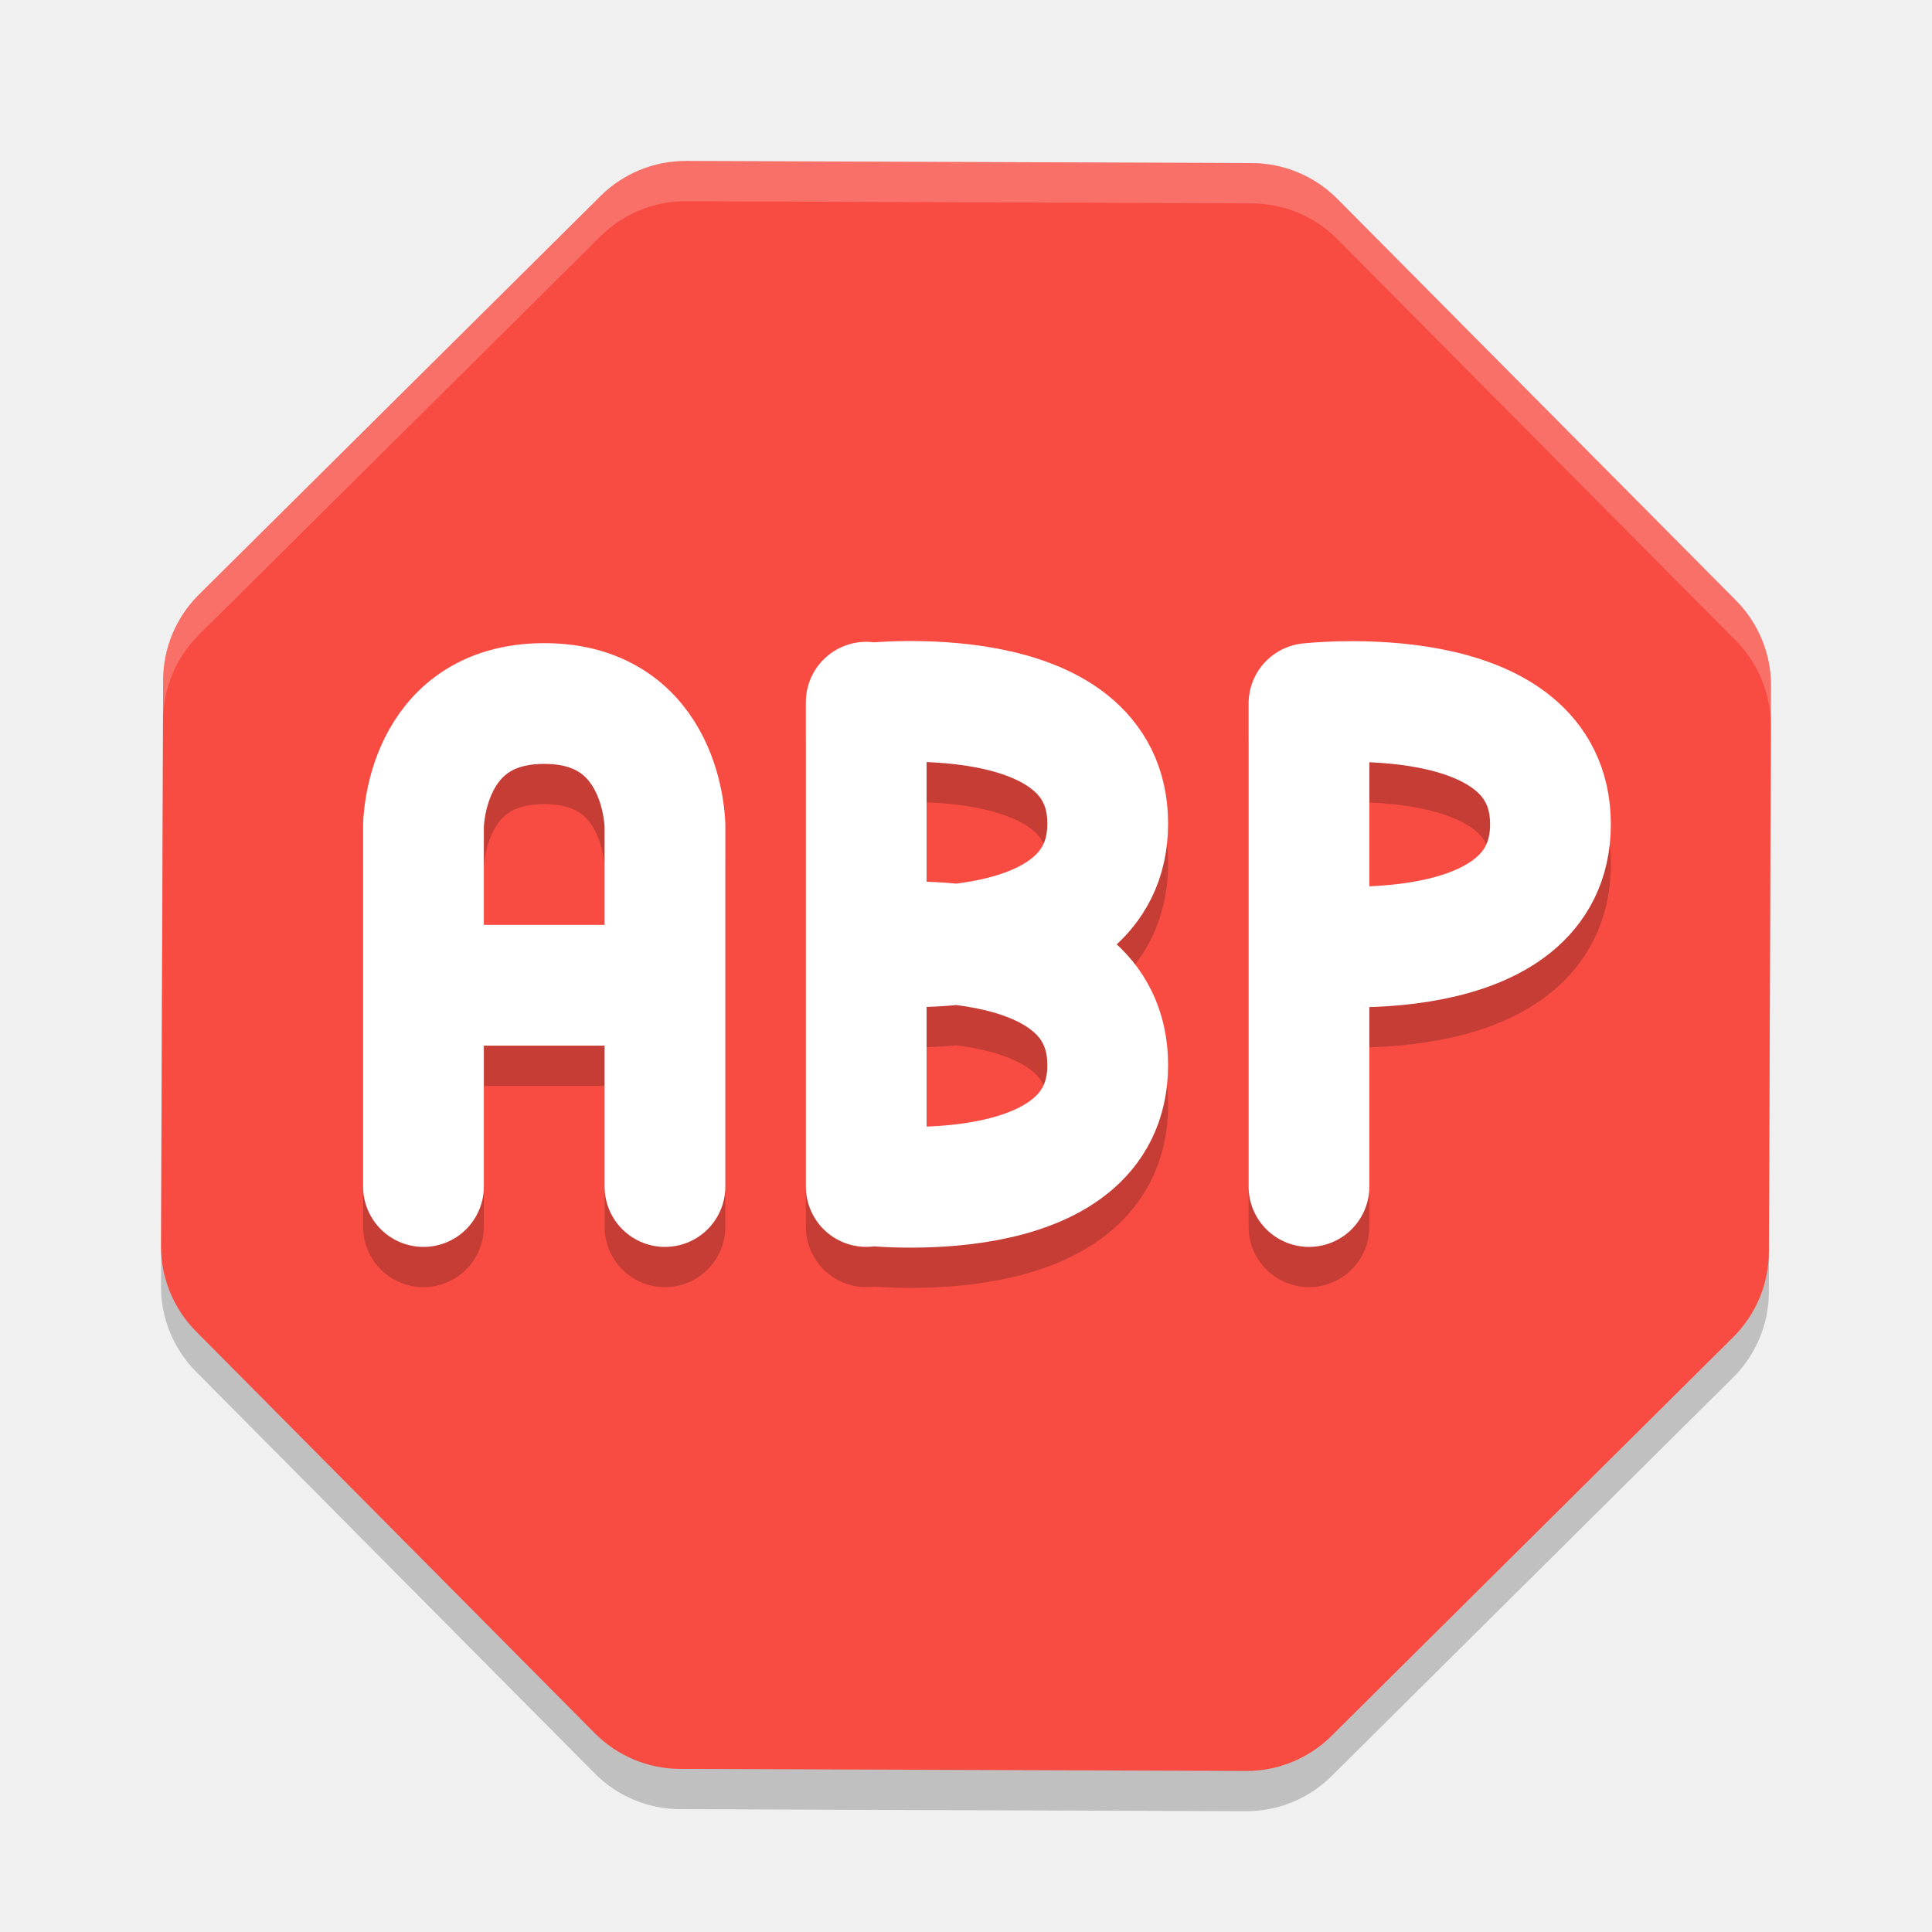
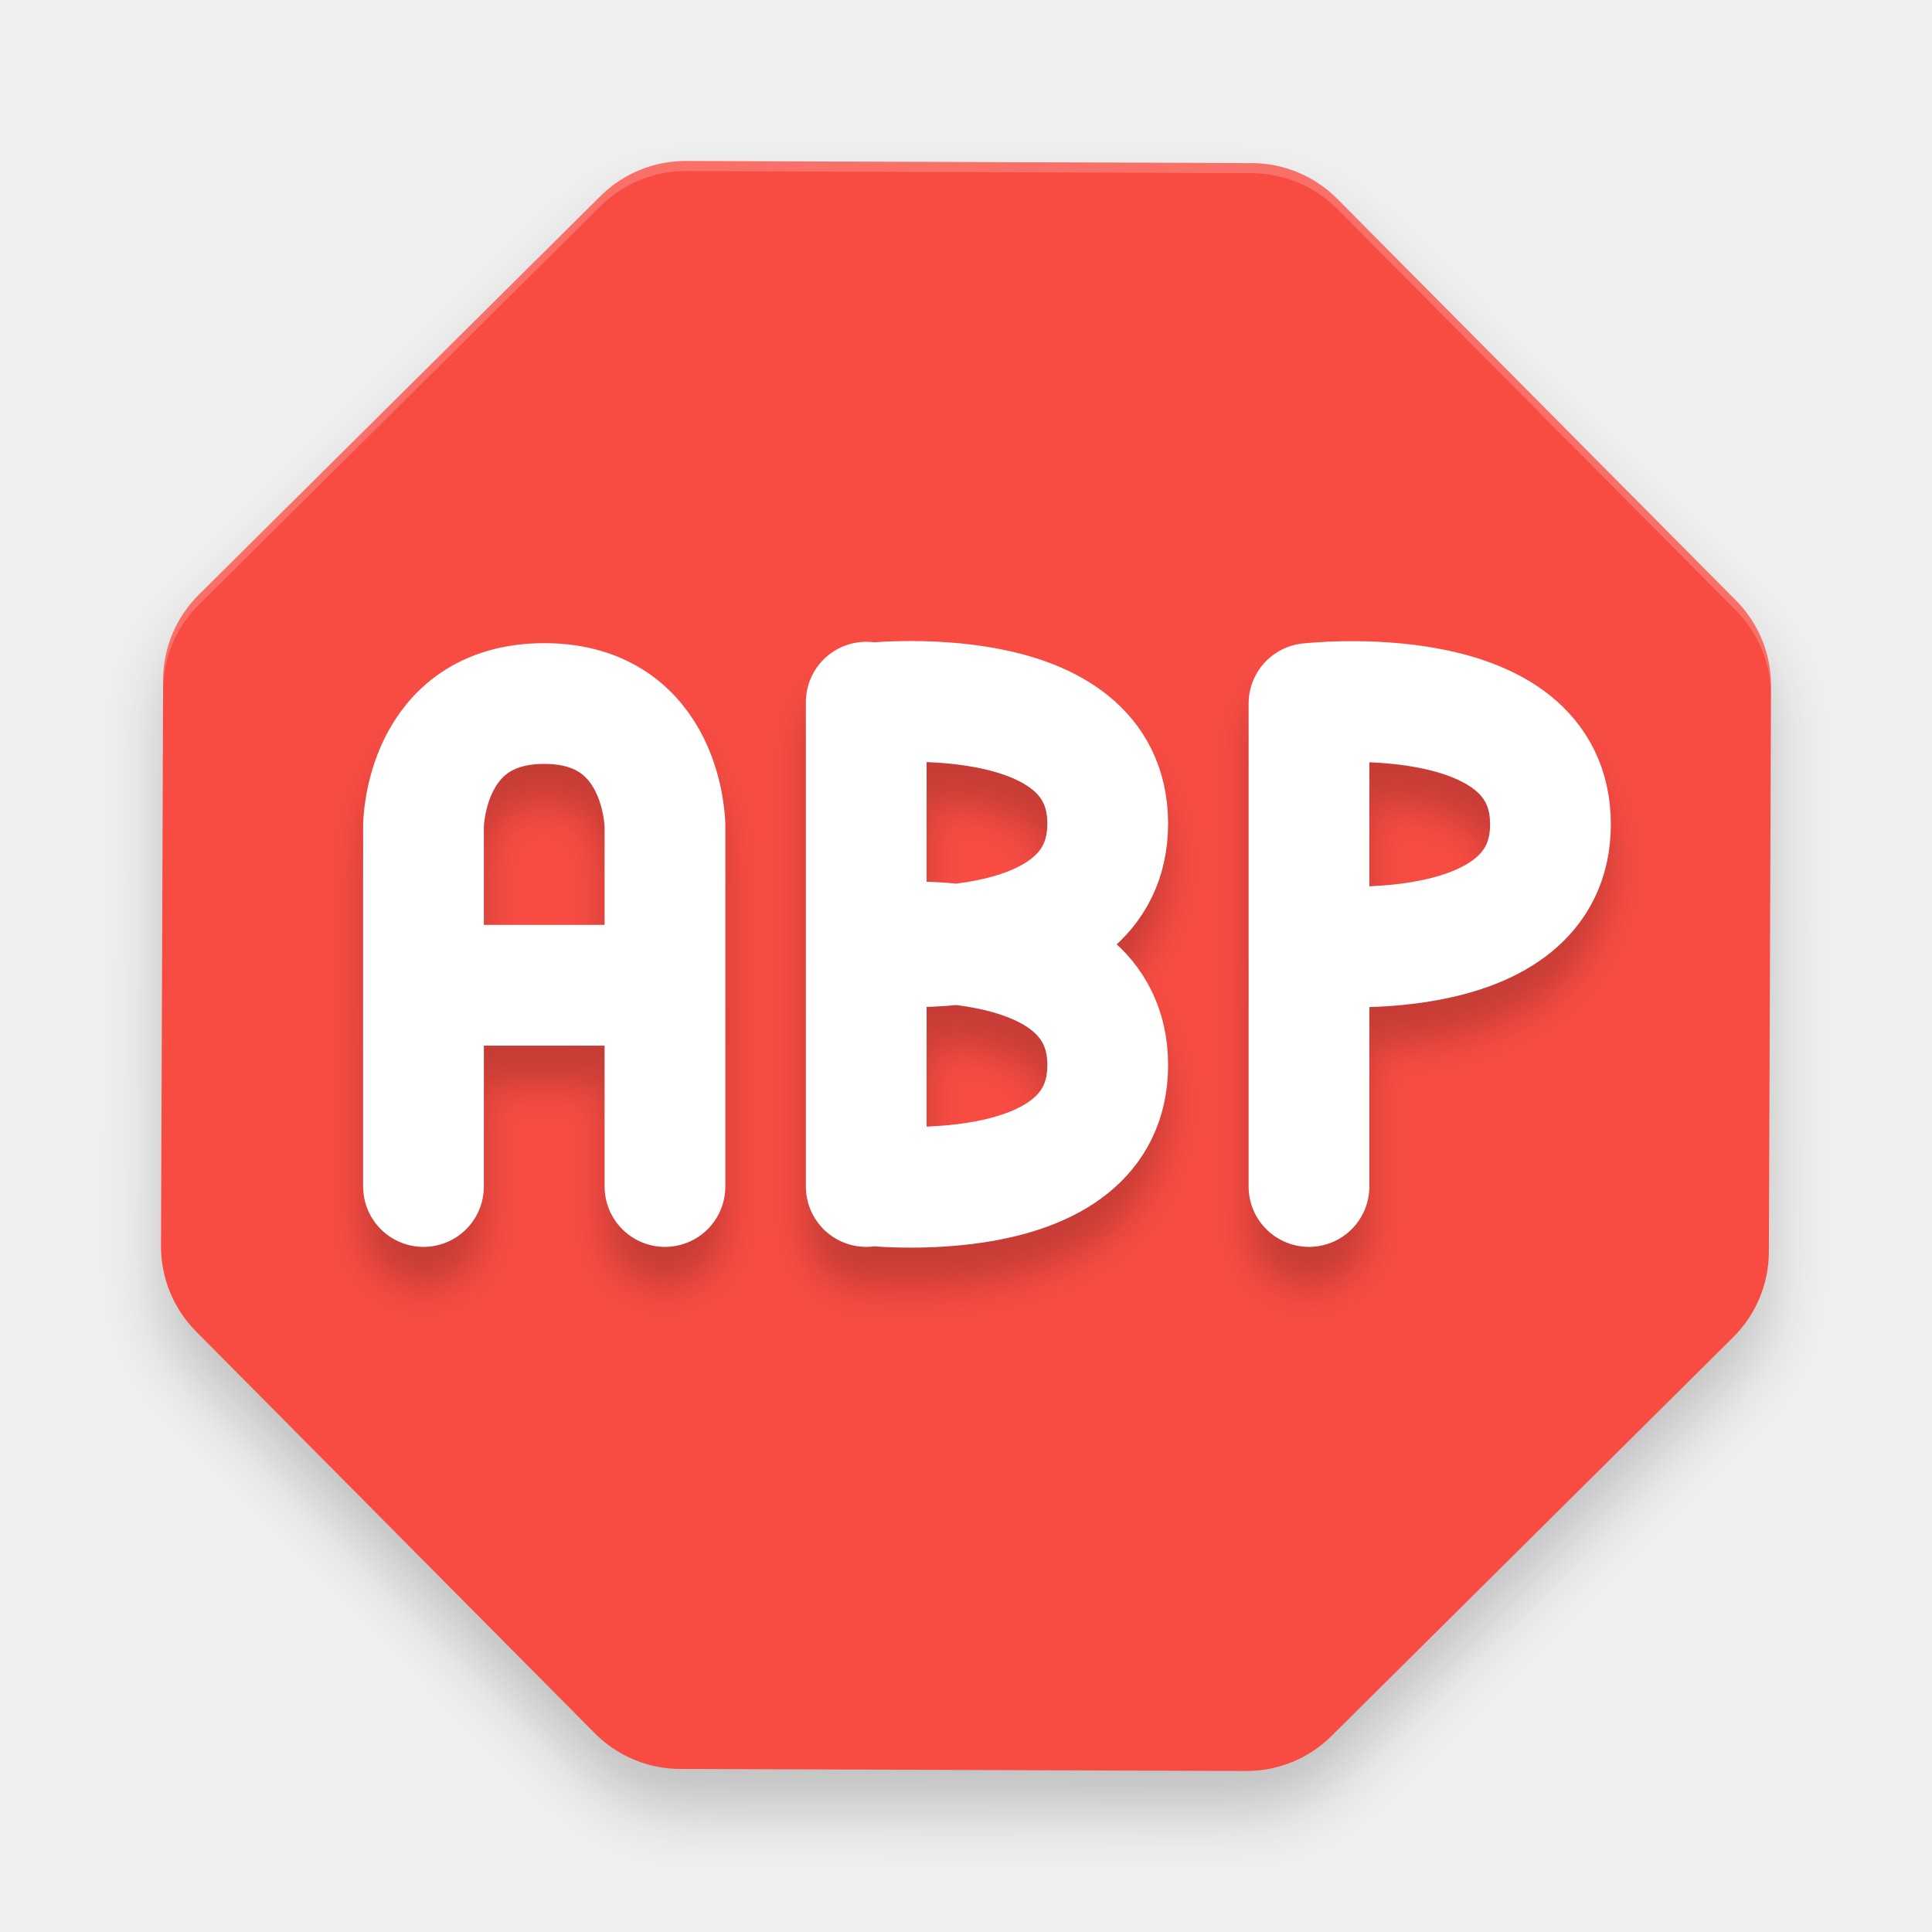
- <svg xmlns="http://www.w3.org/2000/svg" width="192" height="192" version="1">
-   <g transform="scale(4)">
-     <path style="opacity:0.2" d="m17.043 5a3 3 0 0 0-2.123 0.871l-9.98 9.904a3 3 0 0 0-0.887 2.119l-0.053 14.062a3 3 0 0 0 0.871 2.123l9.906 9.982a3 3 0 0 0 2.117 0.887l14.062 0.051a3 3 0 0 0 2.125-0.871l9.979-9.906a3 3 0 0 0 0.887-2.117l0.053-14.062a3 3 0 0 0-0.871-2.125l-9.906-9.979a3 3 0 0 0-0.992-0.662 3 3 0 0 0-1.125-0.225z" />
-     <path style="fill:#f84c43" d="m17.043 4a3 3 0 0 0-2.123 0.871l-9.98 9.904a3 3 0 0 0-0.887 2.119l-0.053 14.062a3 3 0 0 0 0.871 2.123l9.906 9.982a3 3 0 0 0 2.117 0.887l14.062 0.051a3 3 0 0 0 2.125-0.871l9.979-9.906a3 3 0 0 0 0.887-2.117l0.053-14.062a3 3 0 0 0-0.871-2.125l-9.906-9.979a3 3 0 0 0-0.992-0.662 3 3 0 0 0-1.125-0.225l-14.062-0.053z" />
-     <path style="fill:#ffffff;opacity:0.2" d="m17.043 4a3 3 0 0 0-2.123 0.871l-9.98 9.904a3 3 0 0 0-0.887 2.119l-0.053 14.062a3 3 0 0 0 0.004 0.076l0.049-13.139a3 3 0 0 1 0.887-2.119l9.98-9.904a3 3 0 0 1 2.123-0.871l14.062 0.053a3 3 0 0 1 1.125 0.225 3 3 0 0 1 0.992 0.662l9.906 9.979a3 3 0 0 1 0.867 2.049l0.004-0.924a3 3 0 0 0-0.871-2.125l-9.906-9.979a3 3 0 0 0-0.992-0.662 3 3 0 0 0-1.125-0.225l-14.062-0.053z" />
-     <path style="fill:none;opacity:0.2;stroke-linecap:round;stroke-linejoin:bevel;stroke-width:3;stroke:#000000" d="m10.521 25.479h6m-6 5v-8.954m6 8.954v-8.954m-6 0s0.015-3.046 3-3.046c2.985 0 3 3.046 3 3.046" />
-     <path style="fill:none;stroke-linecap:round;stroke-linejoin:bevel;stroke-width:3;stroke:#ffffff" d="m10.521 24.479h6m-6 5v-8.954m6 8.954v-8.954m-6 0s0.015-3.046 3-3.046c2.985 0 3 3.046 3 3.046" />
-     <path style="fill:none;opacity:0.2;stroke-linecap:round;stroke-linejoin:bevel;stroke-width:3;stroke:#000000" d="m21.521 24.445s6-0.661 6 3.017c0 3.678-6 2.983-6 2.983m1.47e-4 -11.999v11.999m-1.47e-4 -5.966s6 0.661 6-3.017c0-3.678-6-2.983-6-2.983m1.47e-4 11.999v-11.999" />
-     <path style="fill:none;stroke-linecap:round;stroke-linejoin:bevel;stroke-width:3;stroke:#ffffff" d="m21.521 23.445s6-0.661 6 3.017c0 3.678-6 2.983-6 2.983m1.47e-4 -11.999v11.999m-1.47e-4 -5.966s6 0.661 6-3.017c0-3.678-6-2.983-6-2.983m1.47e-4 11.999v-11.999" />
-     <path style="fill:none;opacity:0.2;stroke-linecap:round;stroke-linejoin:bevel;stroke-width:3;stroke:#000000" d="m32.521 24.479s6 0.678 6-3c0-3.678-6-3-6-3m1.43e-4 12v-12" />
-     <path style="fill:none;stroke-linecap:round;stroke-linejoin:bevel;stroke-width:3;stroke:#ffffff" d="m32.521 23.479s6 0.678 6-3c0-3.678-6-3-6-3m1.43e-4 12v-12" />
-   </g>
+ <svg xmlns="http://www.w3.org/2000/svg" width="192" height="192" version="1" id="svg22">
+   <defs id="defs26">
+     <filter style="color-interpolation-filters:sRGB" id="filter849" x="-0.036" width="1.071" y="-0.073" height="1.147">
+       <feGaussianBlur stdDeviation="1.844" id="feGaussianBlur851" />
+     </filter>
+     <filter style="color-interpolation-filters:sRGB" id="filter885" x="-0.048" width="1.096" y="-0.048" height="1.096">
+       <feGaussianBlur stdDeviation="3.2" id="feGaussianBlur887" />
+     </filter>
+   </defs>
+   <path id="path2" d="m 68.172,20 a 12.001,12.001 0 0 0 -8.492,3.484 L 19.758,63.101 a 12.001,12.001 0 0 0 -3.547,8.477 L 16,127.828 a 12.001,12.001 0 0 0 3.484,8.492 l 39.625,39.93 a 12.001,12.001 0 0 0 8.469,3.547 l 56.25,0.203 a 12.001,12.001 0 0 0 8.5,-3.484 l 39.914,-39.625 a 12.001,12.001 0 0 0 3.547,-8.469 L 176,72.172 a 12.001,12.001 0 0 0 -3.484,-8.5 l -39.625,-39.914 a 12.001,12.001 0 0 0 -3.969,-2.648 12.001,12.001 0 0 0 -4.5,-0.898 z" style="opacity:0.2;stroke-width:4;filter:url(#filter885)" />
+   <path id="path4" d="m 68.172,16 a 12.001,12.001 0 0 0 -8.492,3.484 L 19.758,59.102 a 12.001,12.001 0 0 0 -3.547,8.477 L 16,123.828 a 12.001,12.001 0 0 0 3.484,8.492 L 59.109,172.25 a 12.001,12.001 0 0 0 8.469,3.547 L 123.828,176 a 12.001,12.001 0 0 0 8.5,-3.484 l 39.914,-39.625 a 12.001,12.001 0 0 0 3.547,-8.469 L 176,68.172 a 12.001,12.001 0 0 0 -3.484,-8.5 l -39.625,-39.914 a 12.001,12.001 0 0 0 -3.969,-2.648 12.001,12.001 0 0 0 -4.5,-0.898 z" style="fill:#f84c43;stroke-width:4" />
+   <path style="opacity:0.2;fill:#ffffff;stroke-width:4" d="M 68.172 16 A 12.001 12.001 0 0 0 59.68 19.484 L 19.758 59.102 A 12.001 12.001 0 0 0 16.211 67.578 L 16 123.828 A 12.001 12.001 0 0 0 16.004 123.896 L 16.211 68.578 A 12.001 12.001 0 0 1 19.758 60.102 L 59.68 20.484 A 12.001 12.001 0 0 1 68.172 17 L 124.422 17.211 A 12.001 12.001 0 0 1 128.922 18.109 A 12.001 12.001 0 0 1 132.891 20.758 L 172.516 60.672 A 12.001 12.001 0 0 1 175.996 69.088 L 176 68.172 A 12.001 12.001 0 0 0 172.516 59.672 L 132.891 19.758 A 12.001 12.001 0 0 0 128.922 17.109 A 12.001 12.001 0 0 0 124.422 16.211 L 68.172 16 z " id="path6" />
+   <path style="color:#000000;font-style:normal;font-variant:normal;font-weight:normal;font-stretch:normal;font-size:medium;line-height:normal;font-family:sans-serif;font-variant-ligatures:normal;font-variant-position:normal;font-variant-caps:normal;font-variant-numeric:normal;font-variant-alternates:normal;font-feature-settings:normal;text-indent:0;text-align:start;text-decoration:none;text-decoration-line:none;text-decoration-style:solid;text-decoration-color:#000000;letter-spacing:normal;word-spacing:normal;text-transform:none;writing-mode:lr-tb;direction:ltr;text-orientation:mixed;dominant-baseline:auto;baseline-shift:baseline;text-anchor:start;white-space:normal;shape-padding:0;clip-rule:nonzero;display:inline;overflow:visible;visibility:visible;opacity:0.2;isolation:auto;mix-blend-mode:normal;color-interpolation:sRGB;color-interpolation-filters:linearRGB;solid-color:#000000;solid-opacity:1;vector-effect:none;fill:#000000;fill-opacity:1;fill-rule:nonzero;stroke:none;stroke-width:11.999;stroke-linecap:round;stroke-linejoin:bevel;stroke-miterlimit:4;stroke-dasharray:none;stroke-dashoffset:0;stroke-opacity:1;color-rendering:auto;image-rendering:auto;shape-rendering:auto;text-rendering:auto;enable-background:accumulate;filter:url(#filter849)" d="m 85.994,67.697 a 6,6 0 0 0 -5.564,4.008 6,6 0 0 0 -0.344,3.195 v 21.891 a 6,6 0 0 0 -0.082,1.047 6,6 0 0 0 0.082,1.031 v 21.926 a 6,6 0 0 0 0.379,3.289 6,6 0 0 0 0.008,0.021 6,6 0 0 0 6.906,3.752 c 2.133,0.176 6.35,0.41 11.828,-0.635 3.581,-0.683 7.474,-1.888 10.885,-4.629 3.411,-2.741 5.99,-7.437 5.99,-12.746 0,-4.892 -2.226,-9.19 -5.23,-12 3.005,-2.81 5.23,-7.108 5.23,-12 0,-5.309 -2.579,-10.005 -5.99,-12.746 -3.411,-2.741 -7.304,-3.946 -10.885,-4.629 -5.496,-1.048 -9.73,-0.809 -11.85,-0.633 a 6,6 0 0 0 -1.363,-0.143 z m 47.639,0.016 c -1.735,0.023 -2.191,0.1 -2.863,0.164 a 6,6 0 0 0 -5.139,1.943 6,6 0 0 0 -1.545,5.076 v 22.043 a 6,6 0 0 0 0,1.934 v 23.041 a 6,6 0 1 0 11.998,0 v -17.865 c 2.164,-0.066 4.555,-0.226 7.141,-0.727 3.58,-0.693 7.469,-1.909 10.875,-4.656 3.406,-2.747 5.982,-7.441 5.982,-12.75 0,-5.309 -2.576,-10.005 -5.982,-12.752 -3.406,-2.747 -7.295,-3.962 -10.875,-4.654 -3.58,-0.693 -7.034,-0.831 -9.592,-0.797 z m -79.549,0.205 c -8.01,0 -13.648,4.973 -15.854,9.43 -1.74,3.516 -1.979,6.311 -2.041,7.588 a 6,6 0 0 0 -0.104,1.125 v 0.01 a 6,6 0 0 0 0,0.014 6,6 0 0 0 0,0.018 v 14.826 a 6,6 0 0 0 0,1.955 v 19.031 a 6,6 0 1 0 12,0 v -14 h 11.998 v 14 a 6,6 0 1 0 12,0 v -19.027 a 6,6 0 0 0 0,-1.932 V 86.101 a 6,6 0 0 0 0,-0.01 6,6 0 0 0 0,-0.021 c 0,0 -0.002,-0.019 -0.002,-0.02 A 6,6 0 0 0 71.977,84.886 C 71.909,83.576 71.658,80.823 69.938,77.347 67.732,72.891 62.094,67.918 54.084,67.918 Z m 38,11.963 c 1.577,0.049 3.169,0.053 4.877,0.379 2.419,0.461 4.525,1.32 5.613,2.195 1.089,0.875 1.51,1.346 1.51,3.393 0,2.046 -0.427,2.539 -1.525,3.428 -1.098,0.889 -3.21,1.761 -5.631,2.236 -0.962,0.189 -1.789,0.14 -2.744,0.229 -0.772,-0.059 -1.394,-0.055 -2.1,-0.078 z m 44,0.016 c 1.573,0.054 3.157,0.063 4.859,0.393 2.42,0.468 4.529,1.333 5.623,2.215 1.094,0.882 1.518,1.366 1.518,3.412 0,2.046 -0.424,2.528 -1.518,3.41 -1.094,0.882 -3.203,1.747 -5.623,2.215 -1.703,0.329 -3.286,0.338 -4.859,0.393 z m -82,0.02 c 3.928,0 4.29,1.119 5.1,2.754 0.809,1.635 0.9,3.461 0.9,3.461 v 9.785 H 48.086 v -9.801 c 0.001,-0.025 0.095,-1.821 0.898,-3.445 0.809,-1.635 1.172,-2.754 5.1,-2.754 z m 40.1,24.039 c 0.955,0.089 1.783,0.04 2.744,0.229 2.421,0.475 4.533,1.347 5.631,2.236 1.098,0.889 1.525,1.381 1.525,3.428 0,2.046 -0.421,2.518 -1.51,3.393 -1.089,0.875 -3.194,1.734 -5.613,2.195 -1.708,0.326 -3.3,0.33 -4.877,0.379 v -11.781 c 0.706,-0.023 1.328,-0.019 2.1,-0.078 z" id="path8" />
+   <path id="path10" d="M 42.085,97.915 H 66.084 M 42.086,117.915 V 82.101 M 66.084,117.915 V 82.101 m -23.999,0 c 0,0 0.061,-12.184 12,-12.184 11.938,0 11.999,12.184 11.999,12.184" style="fill:none;stroke:#ffffff;stroke-width:11.999;stroke-linecap:round;stroke-linejoin:bevel" />
+   <path id="path14" d="m 86.085,93.78 c 0,0 23.999,-2.644 23.999,12.067 0,14.711 -23.999,11.932 -23.999,11.932 m 5.88e-4,-47.998 V 117.778 M 86.085,93.915 c 0,0 23.999,2.644 23.999,-12.067 0,-14.711 -23.999,-11.932 -23.999,-11.932 m 5.88e-4,47.998 V 69.917" style="fill:none;stroke:#ffffff;stroke-width:11.999;stroke-linecap:round;stroke-linejoin:bevel" />
+   <path id="path18" d="m 130.085,93.915 c 0,0 23.999,2.711 23.999,-11.999 0,-14.711 -23.999,-12 -23.999,-12 m 5.7e-4,47.999 V 69.917" style="fill:none;stroke:#ffffff;stroke-width:11.999;stroke-linecap:round;stroke-linejoin:bevel" />
</svg>
